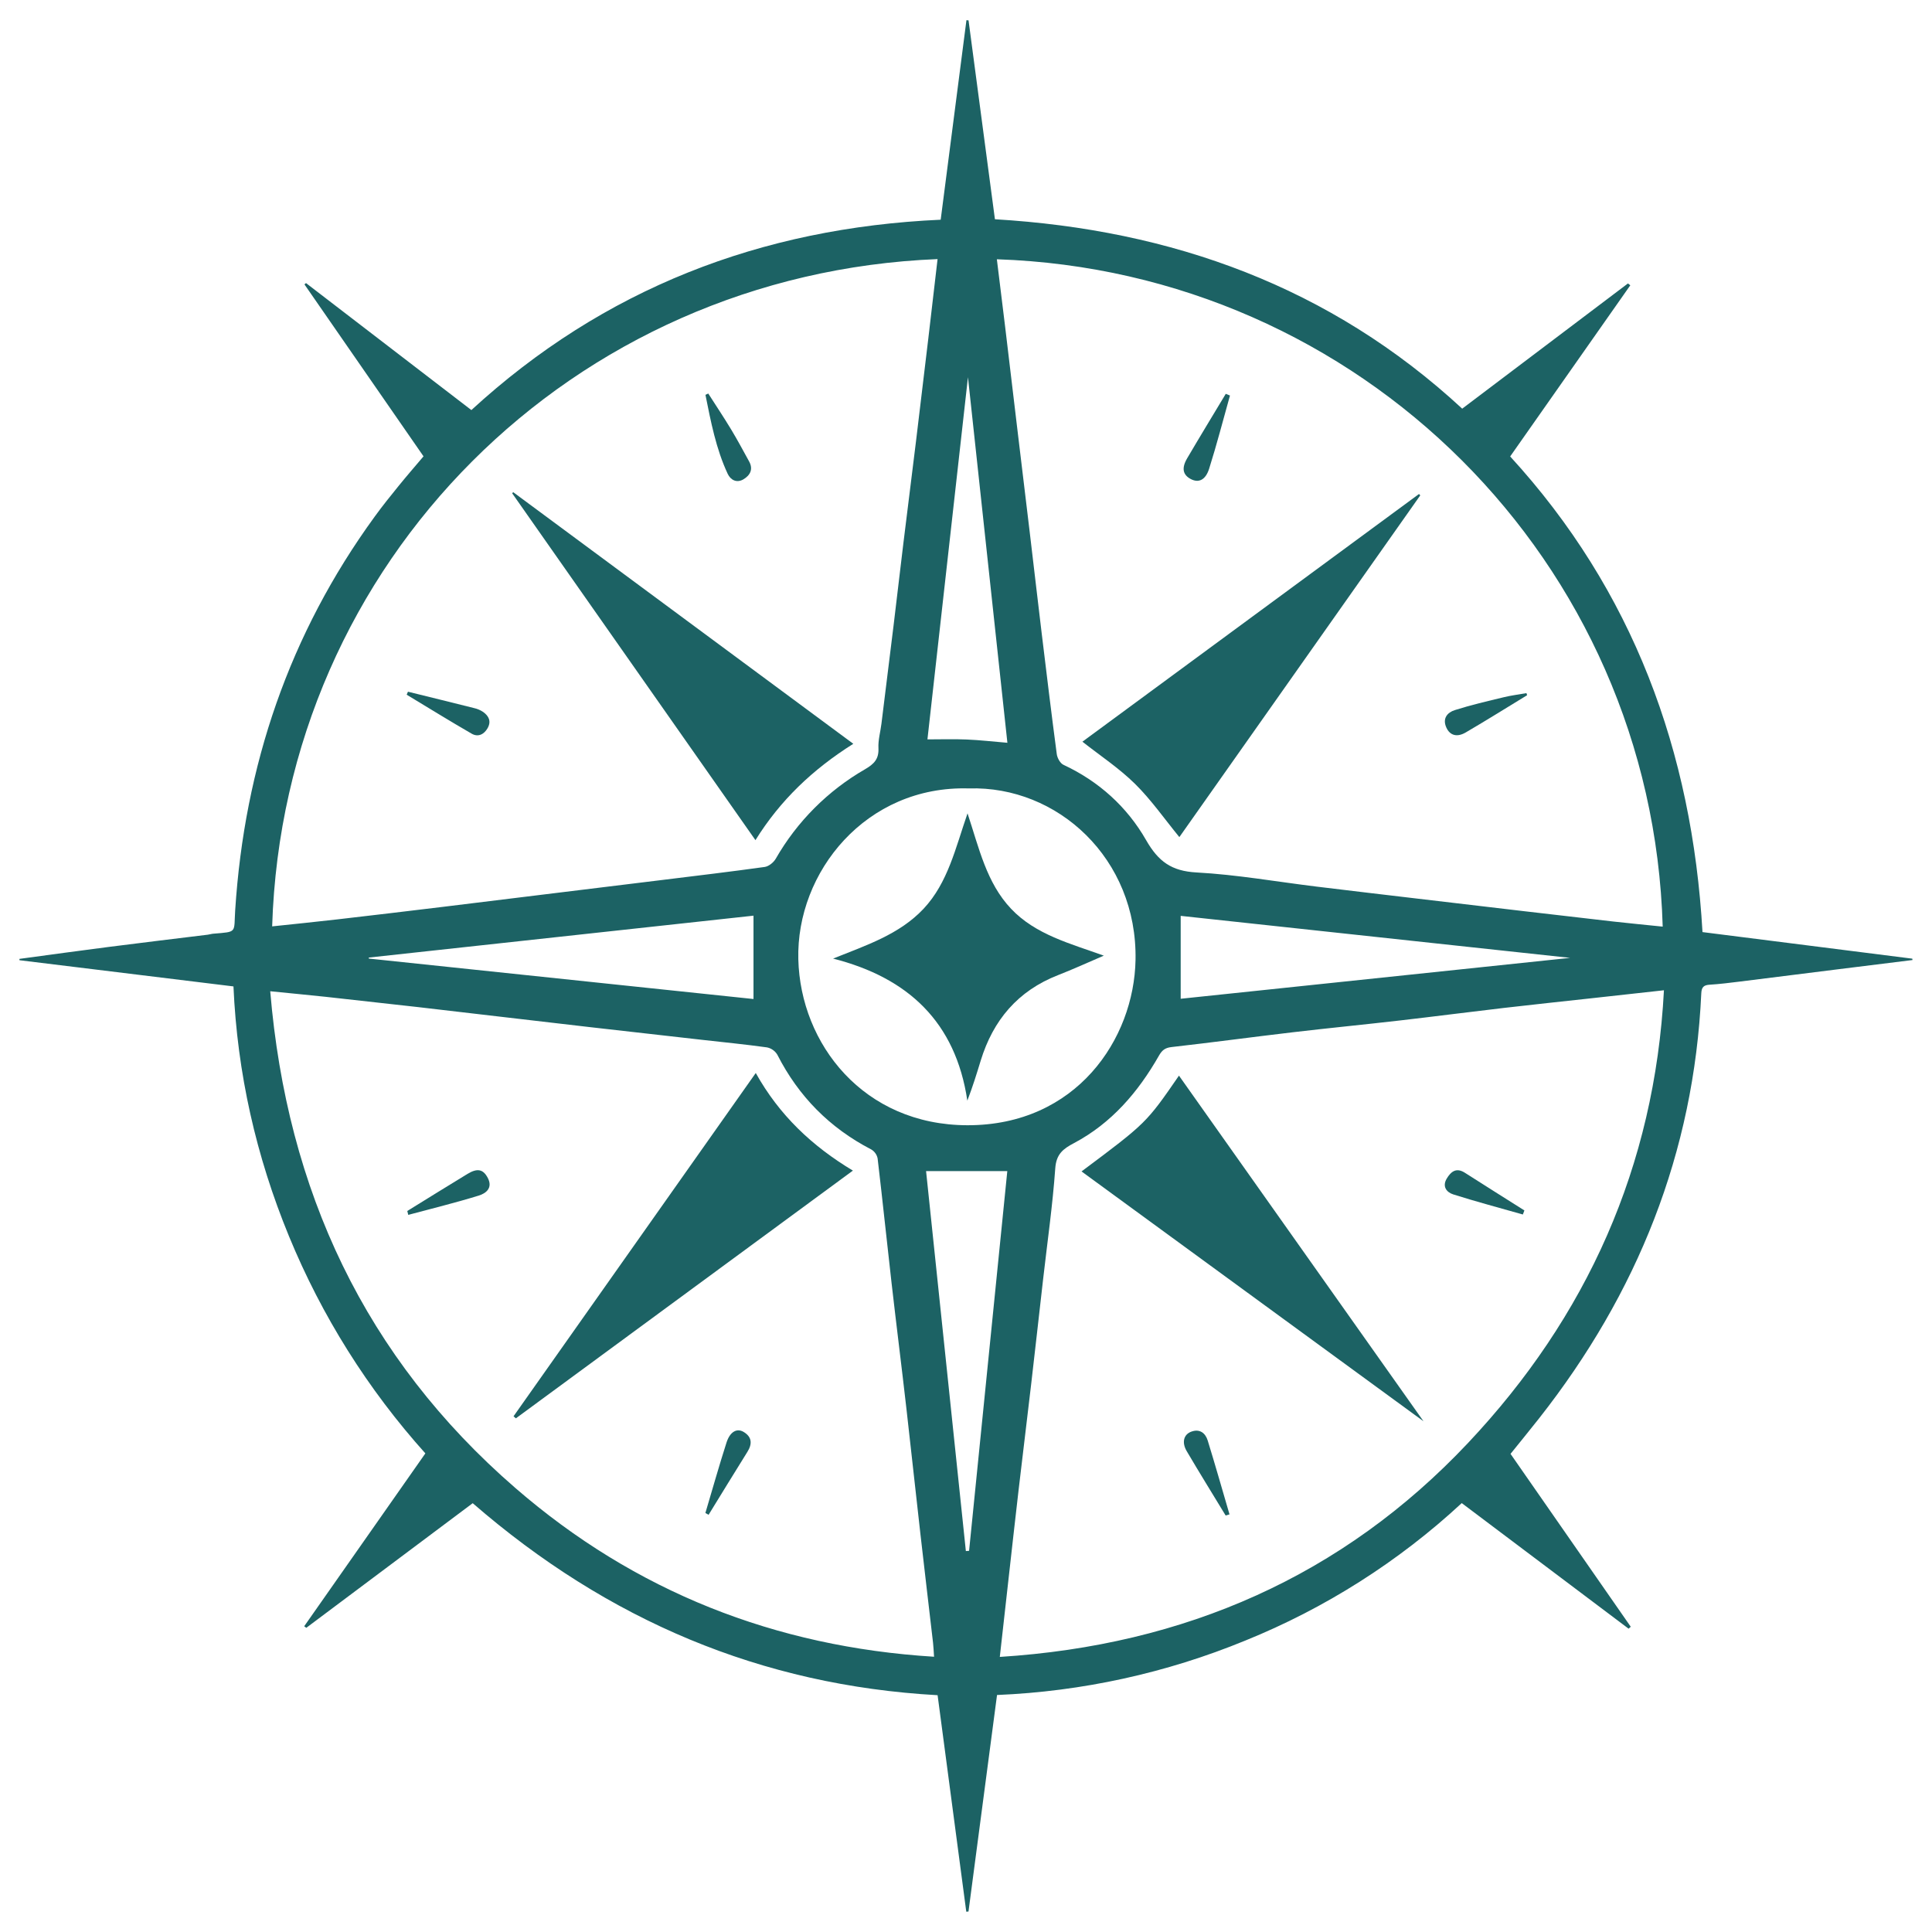
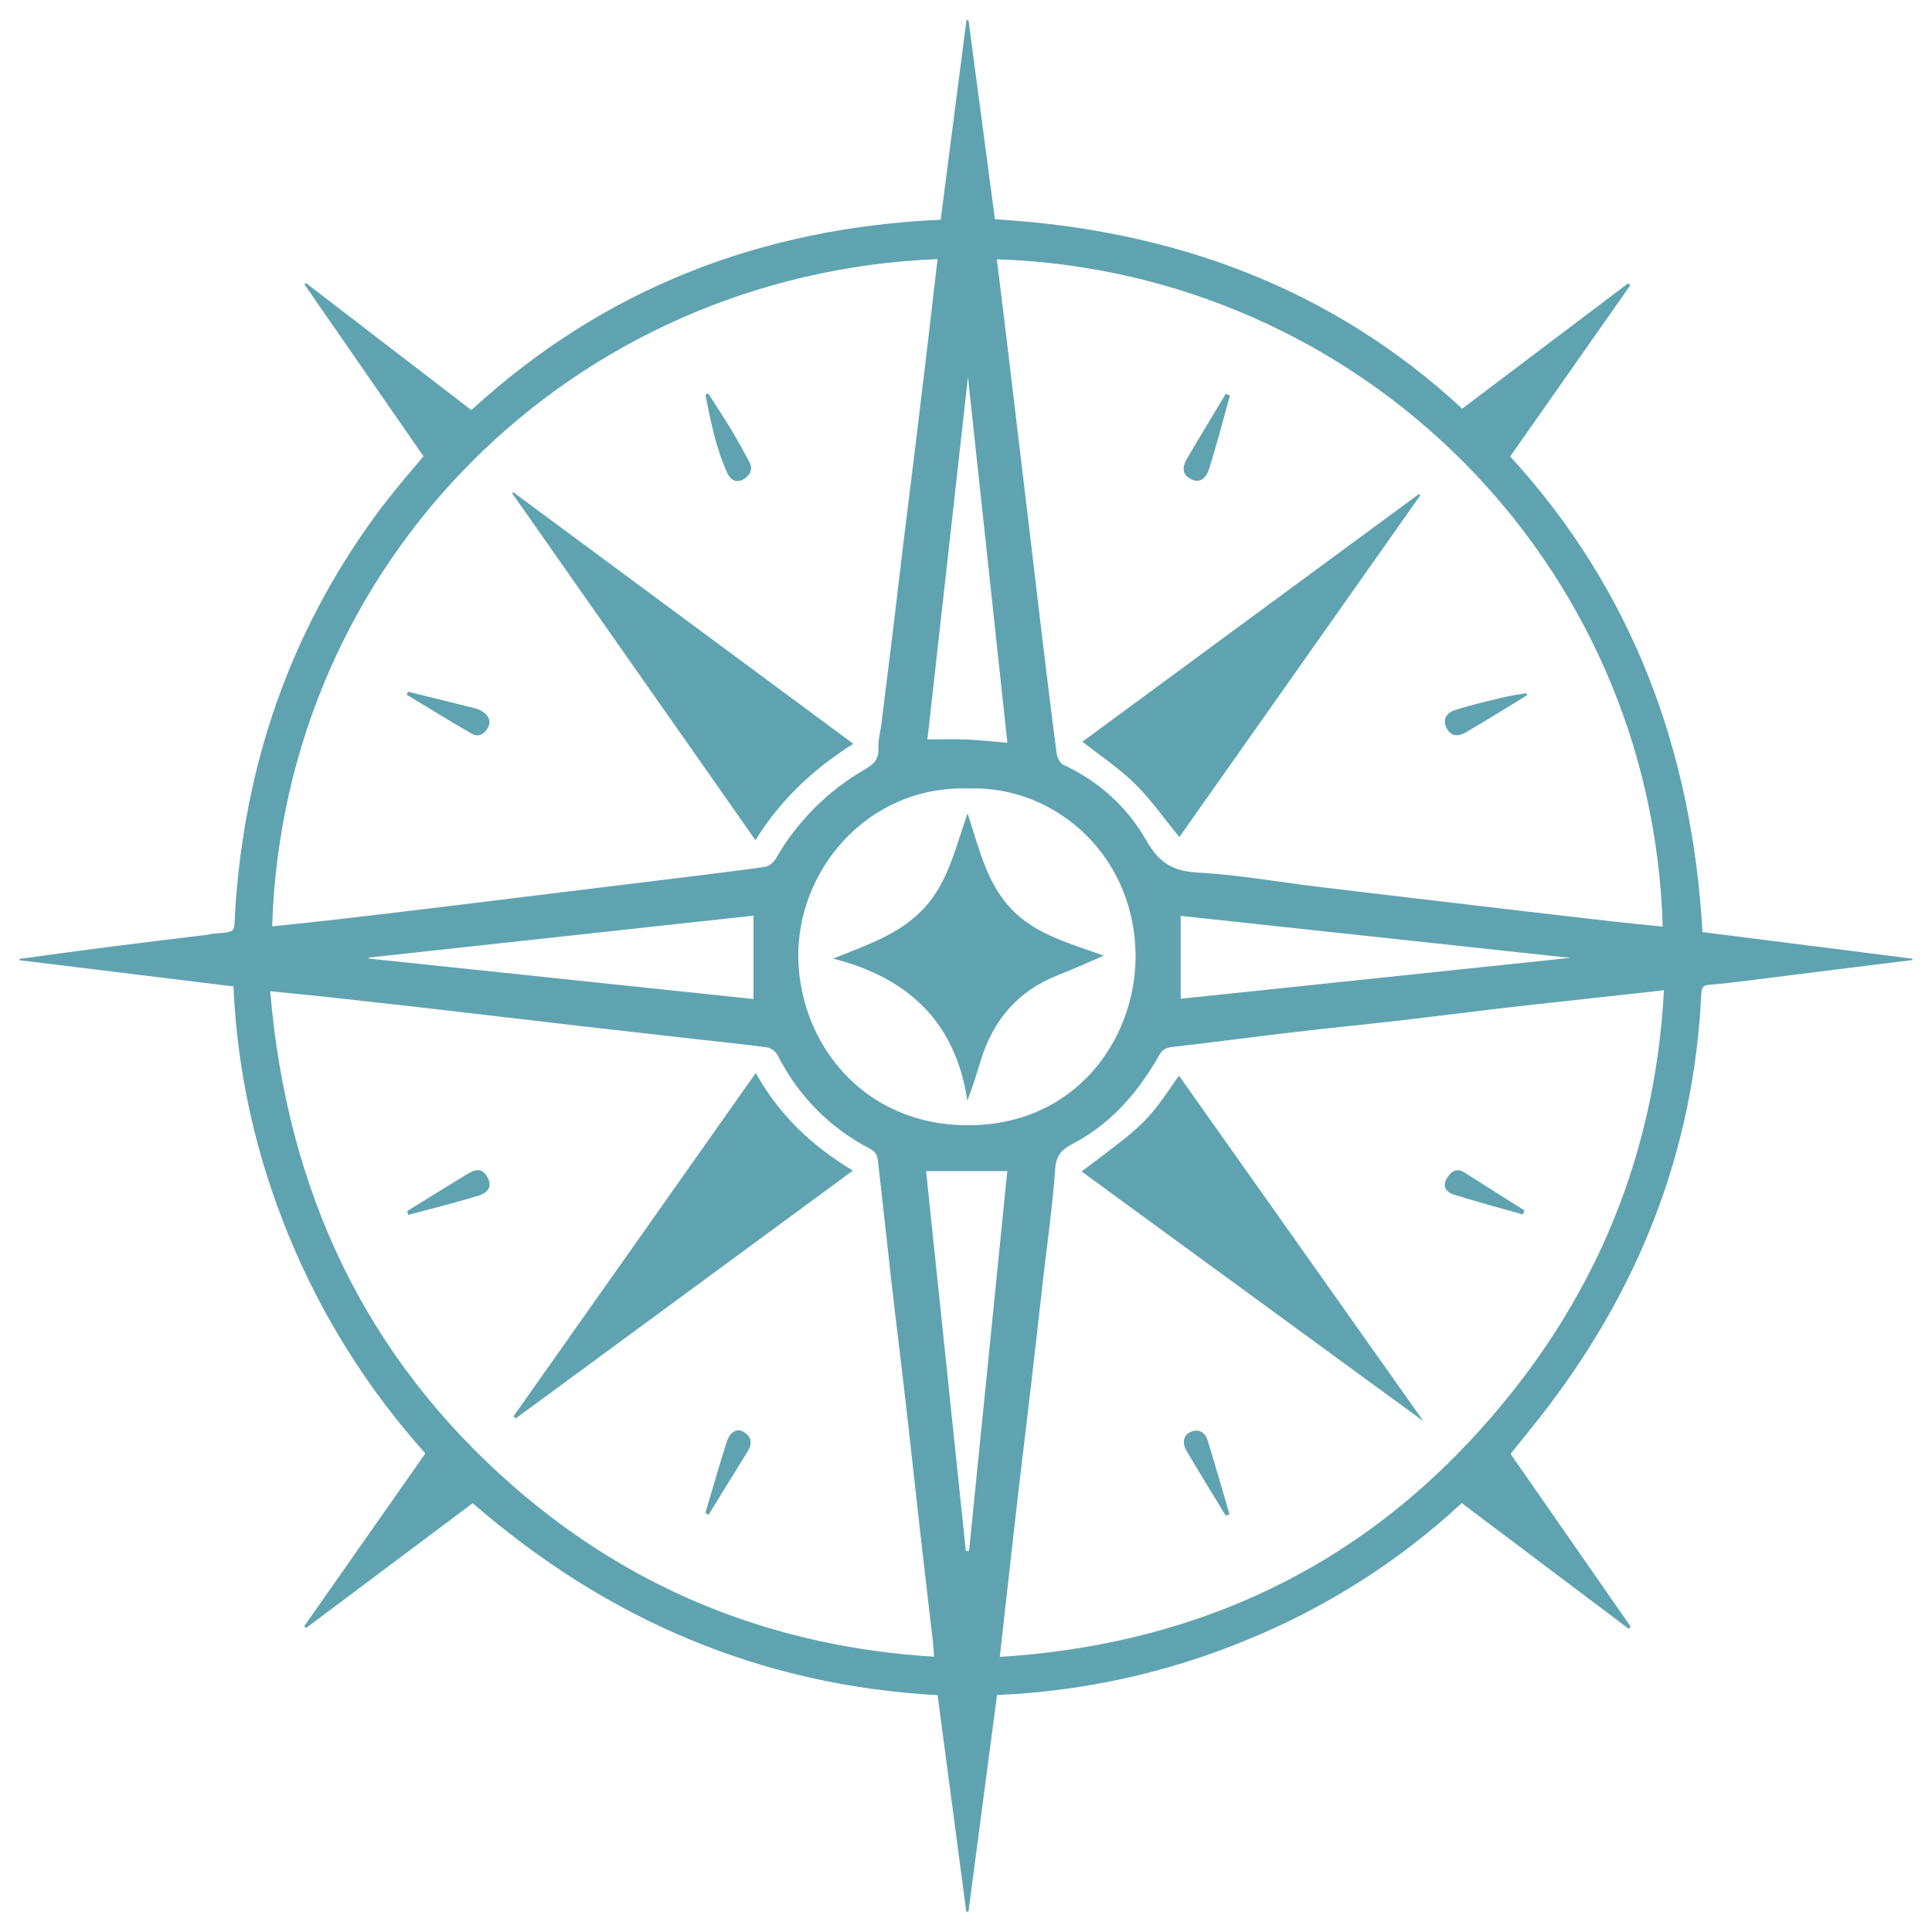
<svg xmlns="http://www.w3.org/2000/svg" width="2040" zoomAndPan="magnify" viewBox="0 0 1530 1530" height="2040" preserveAspectRatio="xMidYMid meet" version="1.0">
-   <path fill="#1c6264" d="M 1196.227 1151.355 L 1291.438 1288.262 L 1289.734 1289.797 L 1157.594 1190.348 C 1145.094 1201.922 1132.094 1212.91 1118.598 1223.305 C 1105.102 1233.699 1091.16 1243.465 1076.777 1252.594 C 1062.395 1261.727 1047.629 1270.188 1032.48 1277.98 C 1017.328 1285.773 1001.859 1292.863 986.066 1299.254 C 970.469 1305.656 954.629 1311.375 938.535 1316.398 C 922.445 1321.426 906.164 1325.742 889.699 1329.352 C 873.23 1332.961 856.637 1335.848 839.918 1338.012 C 823.199 1340.176 806.418 1341.609 789.574 1342.312 L 766.969 1513.777 L 765.219 1513.938 C 757.672 1456.965 750.129 1399.992 742.512 1342.473 C 603.031 1334.742 481.316 1283.227 374.352 1190.414 L 242.574 1289.094 L 240.906 1287.871 L 336.859 1150.977 C 325.492 1138.32 314.688 1125.199 304.441 1111.617 C 294.195 1098.035 284.547 1084.039 275.5 1069.633 C 266.449 1055.227 258.031 1040.461 250.246 1025.332 C 242.461 1010.207 235.332 994.773 228.867 979.039 C 202.785 915.672 187.891 849.773 184.887 781.168 L 15.406 760.418 C 15.406 760.062 15.406 759.711 15.406 759.359 C 38.945 756.199 62.48 752.918 86.051 749.906 C 112.195 746.551 138.379 743.418 164.543 740.211 C 166 740.035 167.426 739.543 168.879 739.422 C 188.25 737.828 185.09 738.941 186.25 720.887 C 193.598 606.469 229.07 502.09 296.746 409.098 C 302.789 400.758 309.23 392.758 315.711 384.77 C 321.996 377.012 328.566 369.477 335.395 361.387 L 241.109 225.23 L 242.34 224.184 L 373.293 324.746 C 477.758 228.828 602.324 180.41 744.957 173.996 C 751.754 121.137 758.551 68.469 765.348 15.988 L 767.008 16.129 C 773.922 68.246 780.836 120.371 787.906 173.637 C 927.926 181.93 1053.559 227.051 1157.957 323.633 L 1289.223 224.465 L 1291.078 225.926 C 1259.453 270.973 1227.84 316.023 1195.938 361.477 C 1293.164 467.574 1340.051 594.91 1348.246 738.145 L 1514.398 759.191 L 1514.547 760.277 C 1495.066 762.688 1475.602 765.102 1456.156 767.523 C 1429.973 770.797 1403.809 774.125 1377.625 777.359 C 1369.777 778.332 1361.871 779.324 1354.012 779.805 C 1349.281 780.094 1347.523 781.66 1347.289 786.656 C 1341.496 912.918 1296.621 1024.324 1218.895 1123.164 C 1211.258 1132.895 1203.391 1142.43 1196.227 1151.355 Z M 789.438 205.324 C 791.652 223.34 793.895 241.305 796.055 259.273 C 799.316 286.344 802.543 313.426 805.738 340.512 C 808.934 367.602 812.188 394.676 815.5 421.742 C 818.66 448.238 821.707 474.746 824.906 501.246 C 828.781 533.25 832.652 565.27 836.891 597.227 C 837.297 600.297 839.598 604.465 842.172 605.672 C 870.266 618.77 892.594 639.039 907.625 665.305 C 917.32 682.266 927.785 689.855 947.562 690.922 C 979.402 692.637 1011.023 698.262 1042.742 702.137 C 1069.508 705.41 1096.285 708.543 1123.059 711.711 C 1151.016 715.027 1178.969 718.324 1206.93 721.59 C 1230.516 724.352 1254.105 727.086 1277.703 729.785 C 1290.68 731.238 1303.656 732.473 1316.734 733.816 C 1308.324 444.16 1076.672 214.859 789.438 205.324 Z M 215.527 733.621 C 233.047 731.77 249.961 730.062 266.848 728.117 C 295.109 724.855 323.355 721.5 351.59 718.059 C 377.789 714.898 403.973 711.637 430.164 708.422 C 461.598 704.57 493.023 700.723 524.445 696.871 C 551.508 693.535 578.598 690.328 605.598 686.559 C 608.797 686.102 612.621 683.008 614.32 680.07 C 618.523 672.734 623.191 665.707 628.324 658.988 C 633.457 652.27 639.012 645.918 644.984 639.934 C 650.957 633.949 657.297 628.383 664.004 623.234 C 670.711 618.086 677.73 613.402 685.055 609.184 C 692.246 605.004 696.094 601.027 695.66 592.371 C 695.344 586.051 697.227 579.617 698.023 573.223 C 701.285 547.051 704.516 520.875 707.715 494.703 C 710.332 473.16 712.797 451.602 715.426 430.074 C 718.691 403.305 722.102 376.559 725.363 349.801 C 728.699 322.453 731.977 295.09 735.195 267.719 C 737.664 246.91 740.043 226.105 742.48 205.184 C 453.207 216.789 224.594 444.539 215.527 733.602 Z M 791.77 1312.152 C 938.211 1302.887 1063.336 1248.148 1162.691 1142.598 C 1256.508 1042.965 1310.395 923.809 1317.715 784.219 L 1260.594 790.52 C 1237.285 793.086 1213.957 795.535 1190.664 798.242 C 1163.293 801.43 1135.98 804.988 1108.609 808.141 C 1080.352 811.395 1052.074 814.156 1023.777 817.48 C 991.754 821.246 959.824 825.574 927.746 829.195 C 922.621 829.781 920.242 831.707 917.812 835.98 C 901.387 864.789 880.32 889.422 850.645 905.188 C 841.848 909.824 836.492 913.918 835.684 925.273 C 833.609 954.488 829.438 983.555 826.109 1012.684 C 822.922 1040.645 819.816 1068.617 816.562 1096.57 C 813.34 1124.227 809.93 1151.867 806.703 1179.531 C 803.922 1203.41 801.281 1227.301 798.594 1251.195 C 796.367 1270.973 794.164 1290.773 791.77 1312.137 Z M 214 784.996 C 227.227 942.828 289.156 1075.336 408.238 1178.477 C 502.773 1260.371 613.809 1304.246 739.703 1312.016 C 739.379 1307.379 739.273 1304.203 738.906 1301.031 C 735.605 1272.477 732.203 1243.938 728.961 1215.375 C 725.18 1182.156 721.617 1148.91 717.836 1115.703 C 714.055 1082.492 709.859 1049.332 706.059 1016.121 C 702.293 983.211 698.895 950.25 695 917.348 C 694.695 915.871 694.105 914.516 693.23 913.285 C 692.355 912.055 691.266 911.055 689.969 910.285 C 657.055 893.242 632.375 868.246 615.562 835.211 C 614.664 833.727 613.504 832.48 612.086 831.48 C 610.668 830.477 609.105 829.805 607.406 829.457 C 590.27 827.074 573.039 825.398 555.836 823.449 C 526.398 820.133 496.965 816.801 467.535 813.449 C 443.652 810.719 419.773 807.938 395.891 805.109 C 374.332 802.598 352.773 800.02 331.215 797.562 C 306.734 794.785 282.25 792.059 257.766 789.391 C 243.777 787.906 229.812 786.59 214 784.996 Z M 767.219 624.375 C 685.891 621.938 630.465 690.562 632.207 759.695 C 633.895 826.684 683.785 890.98 766.152 891.109 C 852.496 891.238 898.109 822.719 899.258 760.168 C 900.723 679.836 837.445 622.141 767.219 624.375 Z M 292.066 758.32 C 292.066 758.582 292.066 758.852 292.066 759.117 L 596.711 791.148 L 596.711 725.141 Z M 935.016 725.297 L 935.016 790.945 L 1243.438 758.562 Z M 797.711 927.414 L 733.379 927.414 C 743.887 1027.73 754.391 1128.039 764.895 1228.34 L 767.441 1228.137 Z M 766.551 298.711 C 755.727 395.855 745.023 491.188 734.465 585.539 C 745.227 585.539 755.402 585.199 765.543 585.633 C 776.023 586.078 786.469 587.281 797.777 588.227 C 787.453 492.504 777.09 396.43 766.551 298.711 Z M 766.551 298.711 " fill-opacity="1" fill-rule="nonzero" />
-   <path fill="#1c6264" d="M 1124.746 392.285 L 933.957 662.922 C 922.207 648.574 911.715 633.469 898.895 620.797 C 886.289 608.379 871.238 598.434 857.188 587.367 L 1123.746 391.211 Z M 1124.746 392.285 " fill-opacity="1" fill-rule="nonzero" />
-   <path fill="#1c6264" d="M 974.043 313.227 C 968.613 332.559 963.605 352.043 957.547 371.18 C 954.672 380.266 949.203 382.555 943.125 379.43 C 936.746 376.121 935.523 370.84 940.129 362.961 C 950.16 345.84 960.52 328.898 970.715 311.883 Z M 974.043 313.227 " fill-opacity="1" fill-rule="nonzero" />
-   <path fill="#1c6264" d="M 1209.359 550.562 C 1193.184 560.414 1177.133 570.469 1160.781 580.027 C 1153.738 584.148 1148.16 582.379 1145.359 576.086 C 1142.164 568.922 1146.211 564.203 1152.125 562.344 C 1164.852 558.309 1177.902 555.27 1190.895 552.148 C 1196.781 550.719 1202.844 549.969 1208.82 548.91 C 1208.996 549.441 1209.184 549.969 1209.359 550.562 Z M 1209.359 550.562 " fill-opacity="1" fill-rule="nonzero" />
-   <path fill="#1c6264" d="M 675.758 589.035 C 643.496 609.332 617.832 633.848 598.258 665.34 C 533.629 573.195 469.621 481.93 405.621 390.664 L 406.383 389.738 Z M 675.758 589.035 " fill-opacity="1" fill-rule="nonzero" />
-   <path fill="#1c6264" d="M 560.887 311.641 C 566.957 321.133 573.215 330.512 579.043 340.152 C 584.031 348.418 588.57 356.953 593.242 365.418 C 596.672 371.637 594.051 376.41 588.777 379.57 C 583.5 382.73 578.582 380.191 576.273 375.23 C 567.004 355.332 562.934 333.961 558.664 312.688 Z M 560.887 311.641 " fill-opacity="1" fill-rule="nonzero" />
-   <path fill="#1c6264" d="M 323.078 547.773 C 340.531 552.09 358 556.363 375.426 560.746 C 378.008 561.324 380.402 562.344 382.609 563.805 C 387.105 567.023 389.219 571.223 386.133 576.672 C 383.211 581.77 378.484 583.883 373.535 581.027 C 356.203 571.035 339.188 560.48 322.051 550.145 Z M 323.078 547.773 " fill-opacity="1" fill-rule="nonzero" />
-   <path fill="#1c6264" d="M 856.492 927.684 C 907.758 889.359 907.758 889.359 933.652 851.82 L 1127.305 1125.535 Z M 856.492 927.684 " fill-opacity="1" fill-rule="nonzero" />
-   <path fill="#1c6264" d="M 970.625 1200.164 C 960.328 1183.203 949.879 1166.344 939.816 1149.254 C 935.719 1142.312 937.352 1135.98 943.438 1133.758 C 950.074 1131.328 954.562 1134.82 956.414 1140.773 C 962.41 1160.234 967.953 1179.754 973.672 1199.266 Z M 970.625 1200.164 " fill-opacity="1" fill-rule="nonzero" />
-   <path fill="#1c6264" d="M 1205.984 961.789 C 1187.586 956.555 1169.086 951.641 1150.855 945.875 C 1145.629 944.219 1141.949 939.629 1145.703 933.355 C 1149.051 927.793 1153.238 924.391 1160.051 928.723 C 1175.723 938.75 1191.48 948.629 1207.207 958.574 Z M 1205.984 961.789 " fill-opacity="1" fill-rule="nonzero" />
-   <path fill="#1c6264" d="M 598.508 849.734 C 617.117 883.102 643.059 907.609 675.434 927.035 C 585.66 992.996 497.141 1058.117 408.531 1123.219 L 406.68 1121.598 Z M 598.508 849.734 " fill-opacity="1" fill-rule="nonzero" />
-   <path fill="#1c6264" d="M 322.543 959.012 C 338.426 949.215 354.266 939.332 370.219 929.648 C 378.066 924.895 382.637 925.941 386.223 932.707 C 390.508 940.723 384.863 945.035 379.219 946.785 C 360.766 952.484 341.977 957.074 323.309 962.086 C 323.059 961.066 322.801 960.039 322.543 959.012 Z M 322.543 959.012 " fill-opacity="1" fill-rule="nonzero" />
-   <path fill="#1c6264" d="M 558.617 1198.16 C 564.176 1179.516 569.434 1160.781 575.383 1142.266 C 578.164 1133.758 583.574 1130.801 588.922 1133.996 C 595.484 1137.938 595.867 1143.395 591.891 1149.754 C 581.535 1166.316 571.379 1182.988 561.137 1199.617 Z M 558.617 1198.16 " fill-opacity="1" fill-rule="nonzero" />
-   <path fill="#1c6264" d="M 766.211 644.109 C 775.367 671.738 781.25 699.117 800.695 719.672 C 820.141 740.23 847.52 747.191 874.141 756.801 C 861.238 762.363 849.691 767.617 837.871 772.234 C 806.074 784.652 786.441 807.879 776.609 840.051 C 773.477 850.301 770.316 860.543 766.062 871.629 C 756.793 809.324 719.09 774.234 659.742 759.129 C 685.824 748.629 712.266 740.082 731.473 719.578 C 750.676 699.078 756.699 671.531 766.211 644.109 Z M 766.211 644.109 " fill-opacity="1" fill-rule="nonzero" />
+   <path fill="#5fa3b0" d="M 1196.227 1151.355 L 1291.438 1288.262 L 1289.734 1289.797 L 1157.594 1190.348 C 1145.094 1201.922 1132.094 1212.91 1118.598 1223.305 C 1105.102 1233.699 1091.16 1243.465 1076.777 1252.594 C 1062.395 1261.727 1047.629 1270.188 1032.48 1277.98 C 1017.328 1285.773 1001.859 1292.863 986.066 1299.254 C 970.469 1305.656 954.629 1311.375 938.535 1316.398 C 922.445 1321.426 906.164 1325.742 889.699 1329.352 C 873.23 1332.961 856.637 1335.848 839.918 1338.012 C 823.199 1340.176 806.418 1341.609 789.574 1342.312 L 766.969 1513.777 L 765.219 1513.938 C 757.672 1456.965 750.129 1399.992 742.512 1342.473 C 603.031 1334.742 481.316 1283.227 374.352 1190.414 L 242.574 1289.094 L 240.906 1287.871 L 336.859 1150.977 C 325.492 1138.32 314.688 1125.199 304.441 1111.617 C 294.195 1098.035 284.547 1084.039 275.5 1069.633 C 266.449 1055.227 258.031 1040.461 250.246 1025.332 C 242.461 1010.207 235.332 994.773 228.867 979.039 C 202.785 915.672 187.891 849.773 184.887 781.168 L 15.406 760.418 C 15.406 760.062 15.406 759.711 15.406 759.359 C 38.945 756.199 62.48 752.918 86.051 749.906 C 112.195 746.551 138.379 743.418 164.543 740.211 C 166 740.035 167.426 739.543 168.879 739.422 C 188.25 737.828 185.09 738.941 186.25 720.887 C 193.598 606.469 229.07 502.09 296.746 409.098 C 302.789 400.758 309.23 392.758 315.711 384.77 C 321.996 377.012 328.566 369.477 335.395 361.387 L 241.109 225.23 L 242.34 224.184 L 373.293 324.746 C 477.758 228.828 602.324 180.41 744.957 173.996 C 751.754 121.137 758.551 68.469 765.348 15.988 L 767.008 16.129 C 773.922 68.246 780.836 120.371 787.906 173.637 C 927.926 181.93 1053.559 227.051 1157.957 323.633 L 1289.223 224.465 L 1291.078 225.926 C 1259.453 270.973 1227.84 316.023 1195.938 361.477 C 1293.164 467.574 1340.051 594.91 1348.246 738.145 L 1514.398 759.191 L 1514.547 760.277 C 1495.066 762.688 1475.602 765.102 1456.156 767.523 C 1429.973 770.797 1403.809 774.125 1377.625 777.359 C 1369.777 778.332 1361.871 779.324 1354.012 779.805 C 1349.281 780.094 1347.523 781.66 1347.289 786.656 C 1341.496 912.918 1296.621 1024.324 1218.895 1123.164 C 1211.258 1132.895 1203.391 1142.43 1196.227 1151.355 Z M 789.438 205.324 C 791.652 223.34 793.895 241.305 796.055 259.273 C 799.316 286.344 802.543 313.426 805.738 340.512 C 808.934 367.602 812.188 394.676 815.5 421.742 C 818.66 448.238 821.707 474.746 824.906 501.246 C 828.781 533.25 832.652 565.27 836.891 597.227 C 837.297 600.297 839.598 604.465 842.172 605.672 C 870.266 618.77 892.594 639.039 907.625 665.305 C 917.32 682.266 927.785 689.855 947.562 690.922 C 979.402 692.637 1011.023 698.262 1042.742 702.137 C 1069.508 705.41 1096.285 708.543 1123.059 711.711 C 1151.016 715.027 1178.969 718.324 1206.93 721.59 C 1230.516 724.352 1254.105 727.086 1277.703 729.785 C 1290.68 731.238 1303.656 732.473 1316.734 733.816 C 1308.324 444.16 1076.672 214.859 789.438 205.324 Z M 215.527 733.621 C 233.047 731.77 249.961 730.062 266.848 728.117 C 295.109 724.855 323.355 721.5 351.59 718.059 C 377.789 714.898 403.973 711.637 430.164 708.422 C 461.598 704.57 493.023 700.723 524.445 696.871 C 551.508 693.535 578.598 690.328 605.598 686.559 C 608.797 686.102 612.621 683.008 614.32 680.07 C 618.523 672.734 623.191 665.707 628.324 658.988 C 633.457 652.27 639.012 645.918 644.984 639.934 C 650.957 633.949 657.297 628.383 664.004 623.234 C 670.711 618.086 677.73 613.402 685.055 609.184 C 692.246 605.004 696.094 601.027 695.66 592.371 C 695.344 586.051 697.227 579.617 698.023 573.223 C 701.285 547.051 704.516 520.875 707.715 494.703 C 710.332 473.16 712.797 451.602 715.426 430.074 C 718.691 403.305 722.102 376.559 725.363 349.801 C 728.699 322.453 731.977 295.09 735.195 267.719 C 737.664 246.91 740.043 226.105 742.48 205.184 C 453.207 216.789 224.594 444.539 215.527 733.602 Z M 791.77 1312.152 C 938.211 1302.887 1063.336 1248.148 1162.691 1142.598 C 1256.508 1042.965 1310.395 923.809 1317.715 784.219 L 1260.594 790.52 C 1237.285 793.086 1213.957 795.535 1190.664 798.242 C 1163.293 801.43 1135.98 804.988 1108.609 808.141 C 1080.352 811.395 1052.074 814.156 1023.777 817.48 C 991.754 821.246 959.824 825.574 927.746 829.195 C 922.621 829.781 920.242 831.707 917.812 835.98 C 901.387 864.789 880.32 889.422 850.645 905.188 C 841.848 909.824 836.492 913.918 835.684 925.273 C 833.609 954.488 829.438 983.555 826.109 1012.684 C 822.922 1040.645 819.816 1068.617 816.562 1096.57 C 813.34 1124.227 809.93 1151.867 806.703 1179.531 C 803.922 1203.41 801.281 1227.301 798.594 1251.195 C 796.367 1270.973 794.164 1290.773 791.77 1312.137 Z M 214 784.996 C 227.227 942.828 289.156 1075.336 408.238 1178.477 C 502.773 1260.371 613.809 1304.246 739.703 1312.016 C 739.379 1307.379 739.273 1304.203 738.906 1301.031 C 735.605 1272.477 732.203 1243.938 728.961 1215.375 C 725.18 1182.156 721.617 1148.91 717.836 1115.703 C 714.055 1082.492 709.859 1049.332 706.059 1016.121 C 702.293 983.211 698.895 950.25 695 917.348 C 694.695 915.871 694.105 914.516 693.23 913.285 C 692.355 912.055 691.266 911.055 689.969 910.285 C 657.055 893.242 632.375 868.246 615.562 835.211 C 614.664 833.727 613.504 832.48 612.086 831.48 C 610.668 830.477 609.105 829.805 607.406 829.457 C 590.27 827.074 573.039 825.398 555.836 823.449 C 526.398 820.133 496.965 816.801 467.535 813.449 C 443.652 810.719 419.773 807.938 395.891 805.109 C 374.332 802.598 352.773 800.02 331.215 797.562 C 306.734 794.785 282.25 792.059 257.766 789.391 C 243.777 787.906 229.812 786.59 214 784.996 Z M 767.219 624.375 C 685.891 621.938 630.465 690.562 632.207 759.695 C 633.895 826.684 683.785 890.98 766.152 891.109 C 852.496 891.238 898.109 822.719 899.258 760.168 C 900.723 679.836 837.445 622.141 767.219 624.375 Z M 292.066 758.32 C 292.066 758.582 292.066 758.852 292.066 759.117 L 596.711 791.148 L 596.711 725.141 Z M 935.016 725.297 L 935.016 790.945 L 1243.438 758.562 Z M 797.711 927.414 L 733.379 927.414 C 743.887 1027.73 754.391 1128.039 764.895 1228.34 L 767.441 1228.137 Z M 766.551 298.711 C 755.727 395.855 745.023 491.188 734.465 585.539 C 745.227 585.539 755.402 585.199 765.543 585.633 C 776.023 586.078 786.469 587.281 797.777 588.227 C 787.453 492.504 777.09 396.43 766.551 298.711 Z M 766.551 298.711 " fill-opacity="1" fill-rule="nonzero" />
+   <path fill="#5fa3b0" d="M 1124.746 392.285 L 933.957 662.922 C 922.207 648.574 911.715 633.469 898.895 620.797 C 886.289 608.379 871.238 598.434 857.188 587.367 L 1123.746 391.211 Z M 1124.746 392.285 " fill-opacity="1" fill-rule="nonzero" />
+   <path fill="#5fa3b0" d="M 974.043 313.227 C 968.613 332.559 963.605 352.043 957.547 371.18 C 954.672 380.266 949.203 382.555 943.125 379.43 C 936.746 376.121 935.523 370.84 940.129 362.961 C 950.16 345.84 960.52 328.898 970.715 311.883 Z M 974.043 313.227 " fill-opacity="1" fill-rule="nonzero" />
+   <path fill="#5fa3b0" d="M 1209.359 550.562 C 1193.184 560.414 1177.133 570.469 1160.781 580.027 C 1153.738 584.148 1148.16 582.379 1145.359 576.086 C 1142.164 568.922 1146.211 564.203 1152.125 562.344 C 1164.852 558.309 1177.902 555.27 1190.895 552.148 C 1196.781 550.719 1202.844 549.969 1208.82 548.91 C 1208.996 549.441 1209.184 549.969 1209.359 550.562 Z M 1209.359 550.562 " fill-opacity="1" fill-rule="nonzero" />
+   <path fill="#5fa3b0" d="M 675.758 589.035 C 643.496 609.332 617.832 633.848 598.258 665.34 C 533.629 573.195 469.621 481.93 405.621 390.664 L 406.383 389.738 Z M 675.758 589.035 " fill-opacity="1" fill-rule="nonzero" />
+   <path fill="#5fa3b0" d="M 560.887 311.641 C 566.957 321.133 573.215 330.512 579.043 340.152 C 584.031 348.418 588.57 356.953 593.242 365.418 C 596.672 371.637 594.051 376.41 588.777 379.57 C 583.5 382.73 578.582 380.191 576.273 375.23 C 567.004 355.332 562.934 333.961 558.664 312.688 Z M 560.887 311.641 " fill-opacity="1" fill-rule="nonzero" />
+   <path fill="#5fa3b0" d="M 323.078 547.773 C 340.531 552.09 358 556.363 375.426 560.746 C 378.008 561.324 380.402 562.344 382.609 563.805 C 387.105 567.023 389.219 571.223 386.133 576.672 C 383.211 581.77 378.484 583.883 373.535 581.027 C 356.203 571.035 339.188 560.48 322.051 550.145 Z M 323.078 547.773 " fill-opacity="1" fill-rule="nonzero" />
+   <path fill="#5fa3b0" d="M 856.492 927.684 C 907.758 889.359 907.758 889.359 933.652 851.82 L 1127.305 1125.535 Z M 856.492 927.684 " fill-opacity="1" fill-rule="nonzero" />
+   <path fill="#5fa3b0" d="M 970.625 1200.164 C 960.328 1183.203 949.879 1166.344 939.816 1149.254 C 935.719 1142.312 937.352 1135.98 943.438 1133.758 C 950.074 1131.328 954.562 1134.82 956.414 1140.773 C 962.41 1160.234 967.953 1179.754 973.672 1199.266 Z M 970.625 1200.164 " fill-opacity="1" fill-rule="nonzero" />
+   <path fill="#5fa3b0" d="M 1205.984 961.789 C 1187.586 956.555 1169.086 951.641 1150.855 945.875 C 1145.629 944.219 1141.949 939.629 1145.703 933.355 C 1149.051 927.793 1153.238 924.391 1160.051 928.723 C 1175.723 938.75 1191.48 948.629 1207.207 958.574 Z M 1205.984 961.789 " fill-opacity="1" fill-rule="nonzero" />
+   <path fill="#5fa3b0" d="M 598.508 849.734 C 617.117 883.102 643.059 907.609 675.434 927.035 C 585.66 992.996 497.141 1058.117 408.531 1123.219 L 406.68 1121.598 Z M 598.508 849.734 " fill-opacity="1" fill-rule="nonzero" />
+   <path fill="#5fa3b0" d="M 322.543 959.012 C 338.426 949.215 354.266 939.332 370.219 929.648 C 378.066 924.895 382.637 925.941 386.223 932.707 C 390.508 940.723 384.863 945.035 379.219 946.785 C 360.766 952.484 341.977 957.074 323.309 962.086 C 323.059 961.066 322.801 960.039 322.543 959.012 Z M 322.543 959.012 " fill-opacity="1" fill-rule="nonzero" />
+   <path fill="#5fa3b0" d="M 558.617 1198.16 C 564.176 1179.516 569.434 1160.781 575.383 1142.266 C 578.164 1133.758 583.574 1130.801 588.922 1133.996 C 595.484 1137.938 595.867 1143.395 591.891 1149.754 C 581.535 1166.316 571.379 1182.988 561.137 1199.617 Z M 558.617 1198.16 " fill-opacity="1" fill-rule="nonzero" />
+   <path fill="#5fa3b0" d="M 766.211 644.109 C 775.367 671.738 781.25 699.117 800.695 719.672 C 820.141 740.23 847.52 747.191 874.141 756.801 C 861.238 762.363 849.691 767.617 837.871 772.234 C 806.074 784.652 786.441 807.879 776.609 840.051 C 773.477 850.301 770.316 860.543 766.062 871.629 C 756.793 809.324 719.09 774.234 659.742 759.129 C 685.824 748.629 712.266 740.082 731.473 719.578 C 750.676 699.078 756.699 671.531 766.211 644.109 Z M 766.211 644.109 " fill-opacity="1" fill-rule="nonzero" />
</svg>
